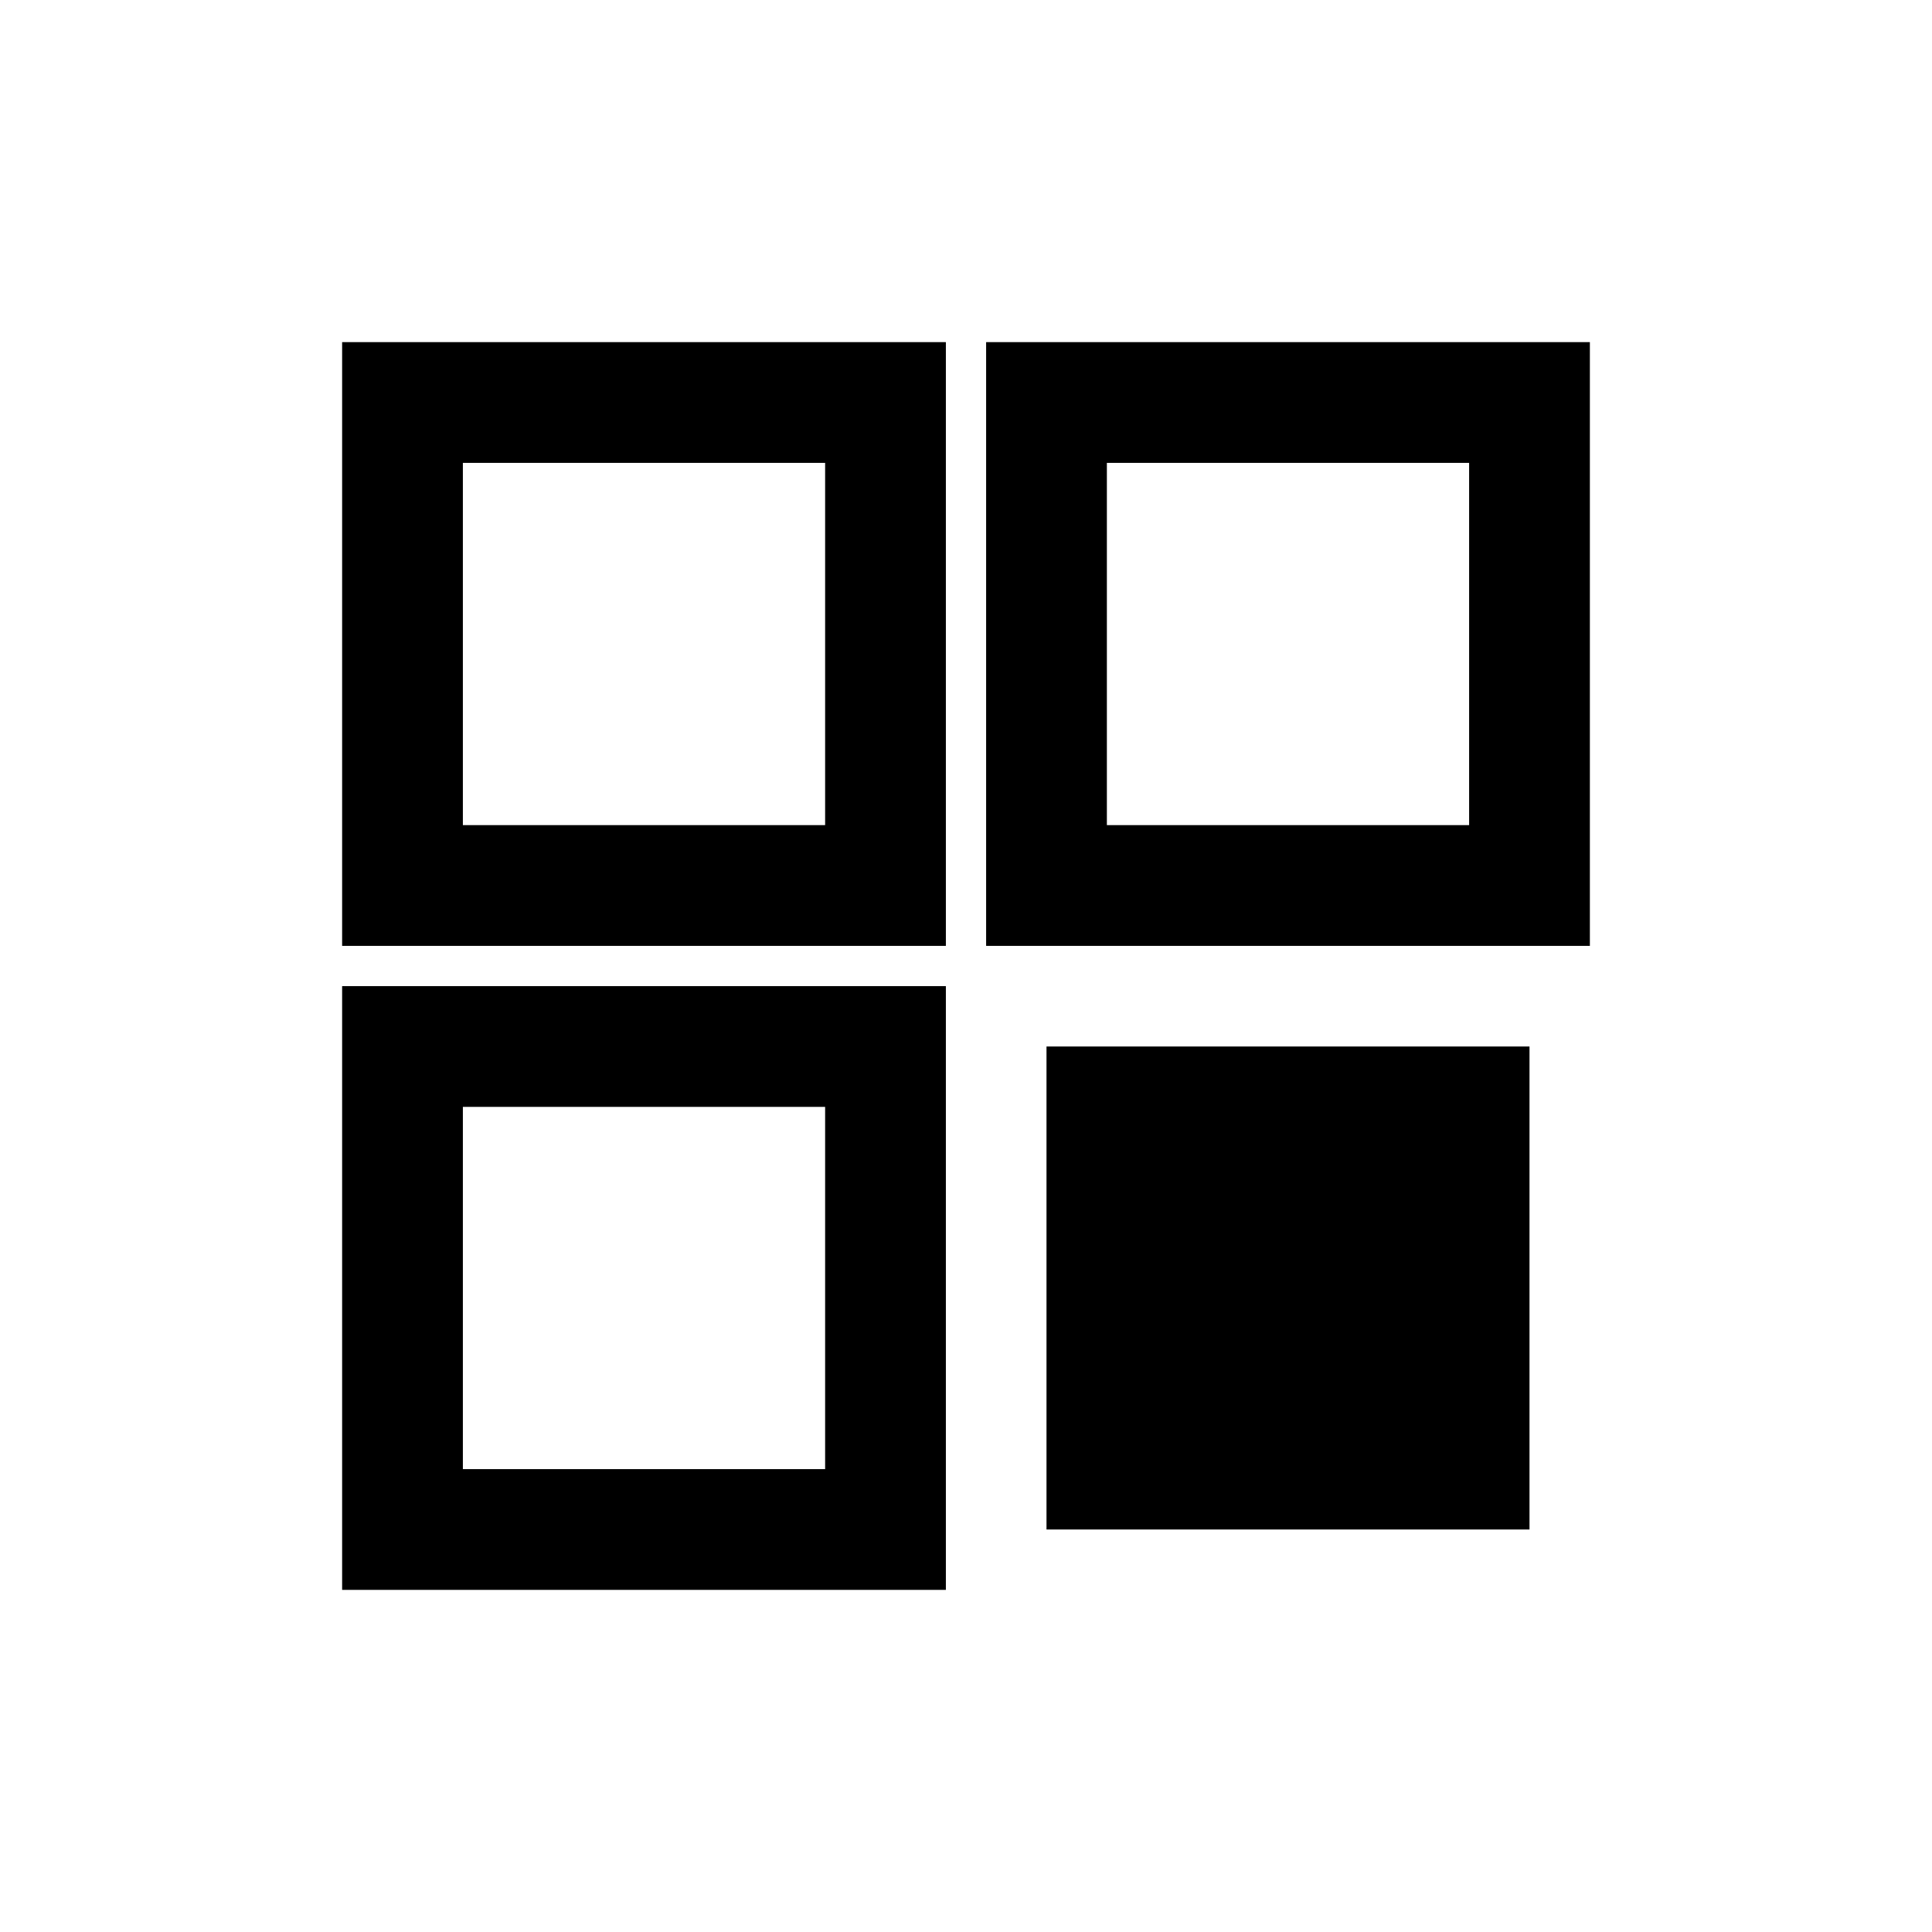
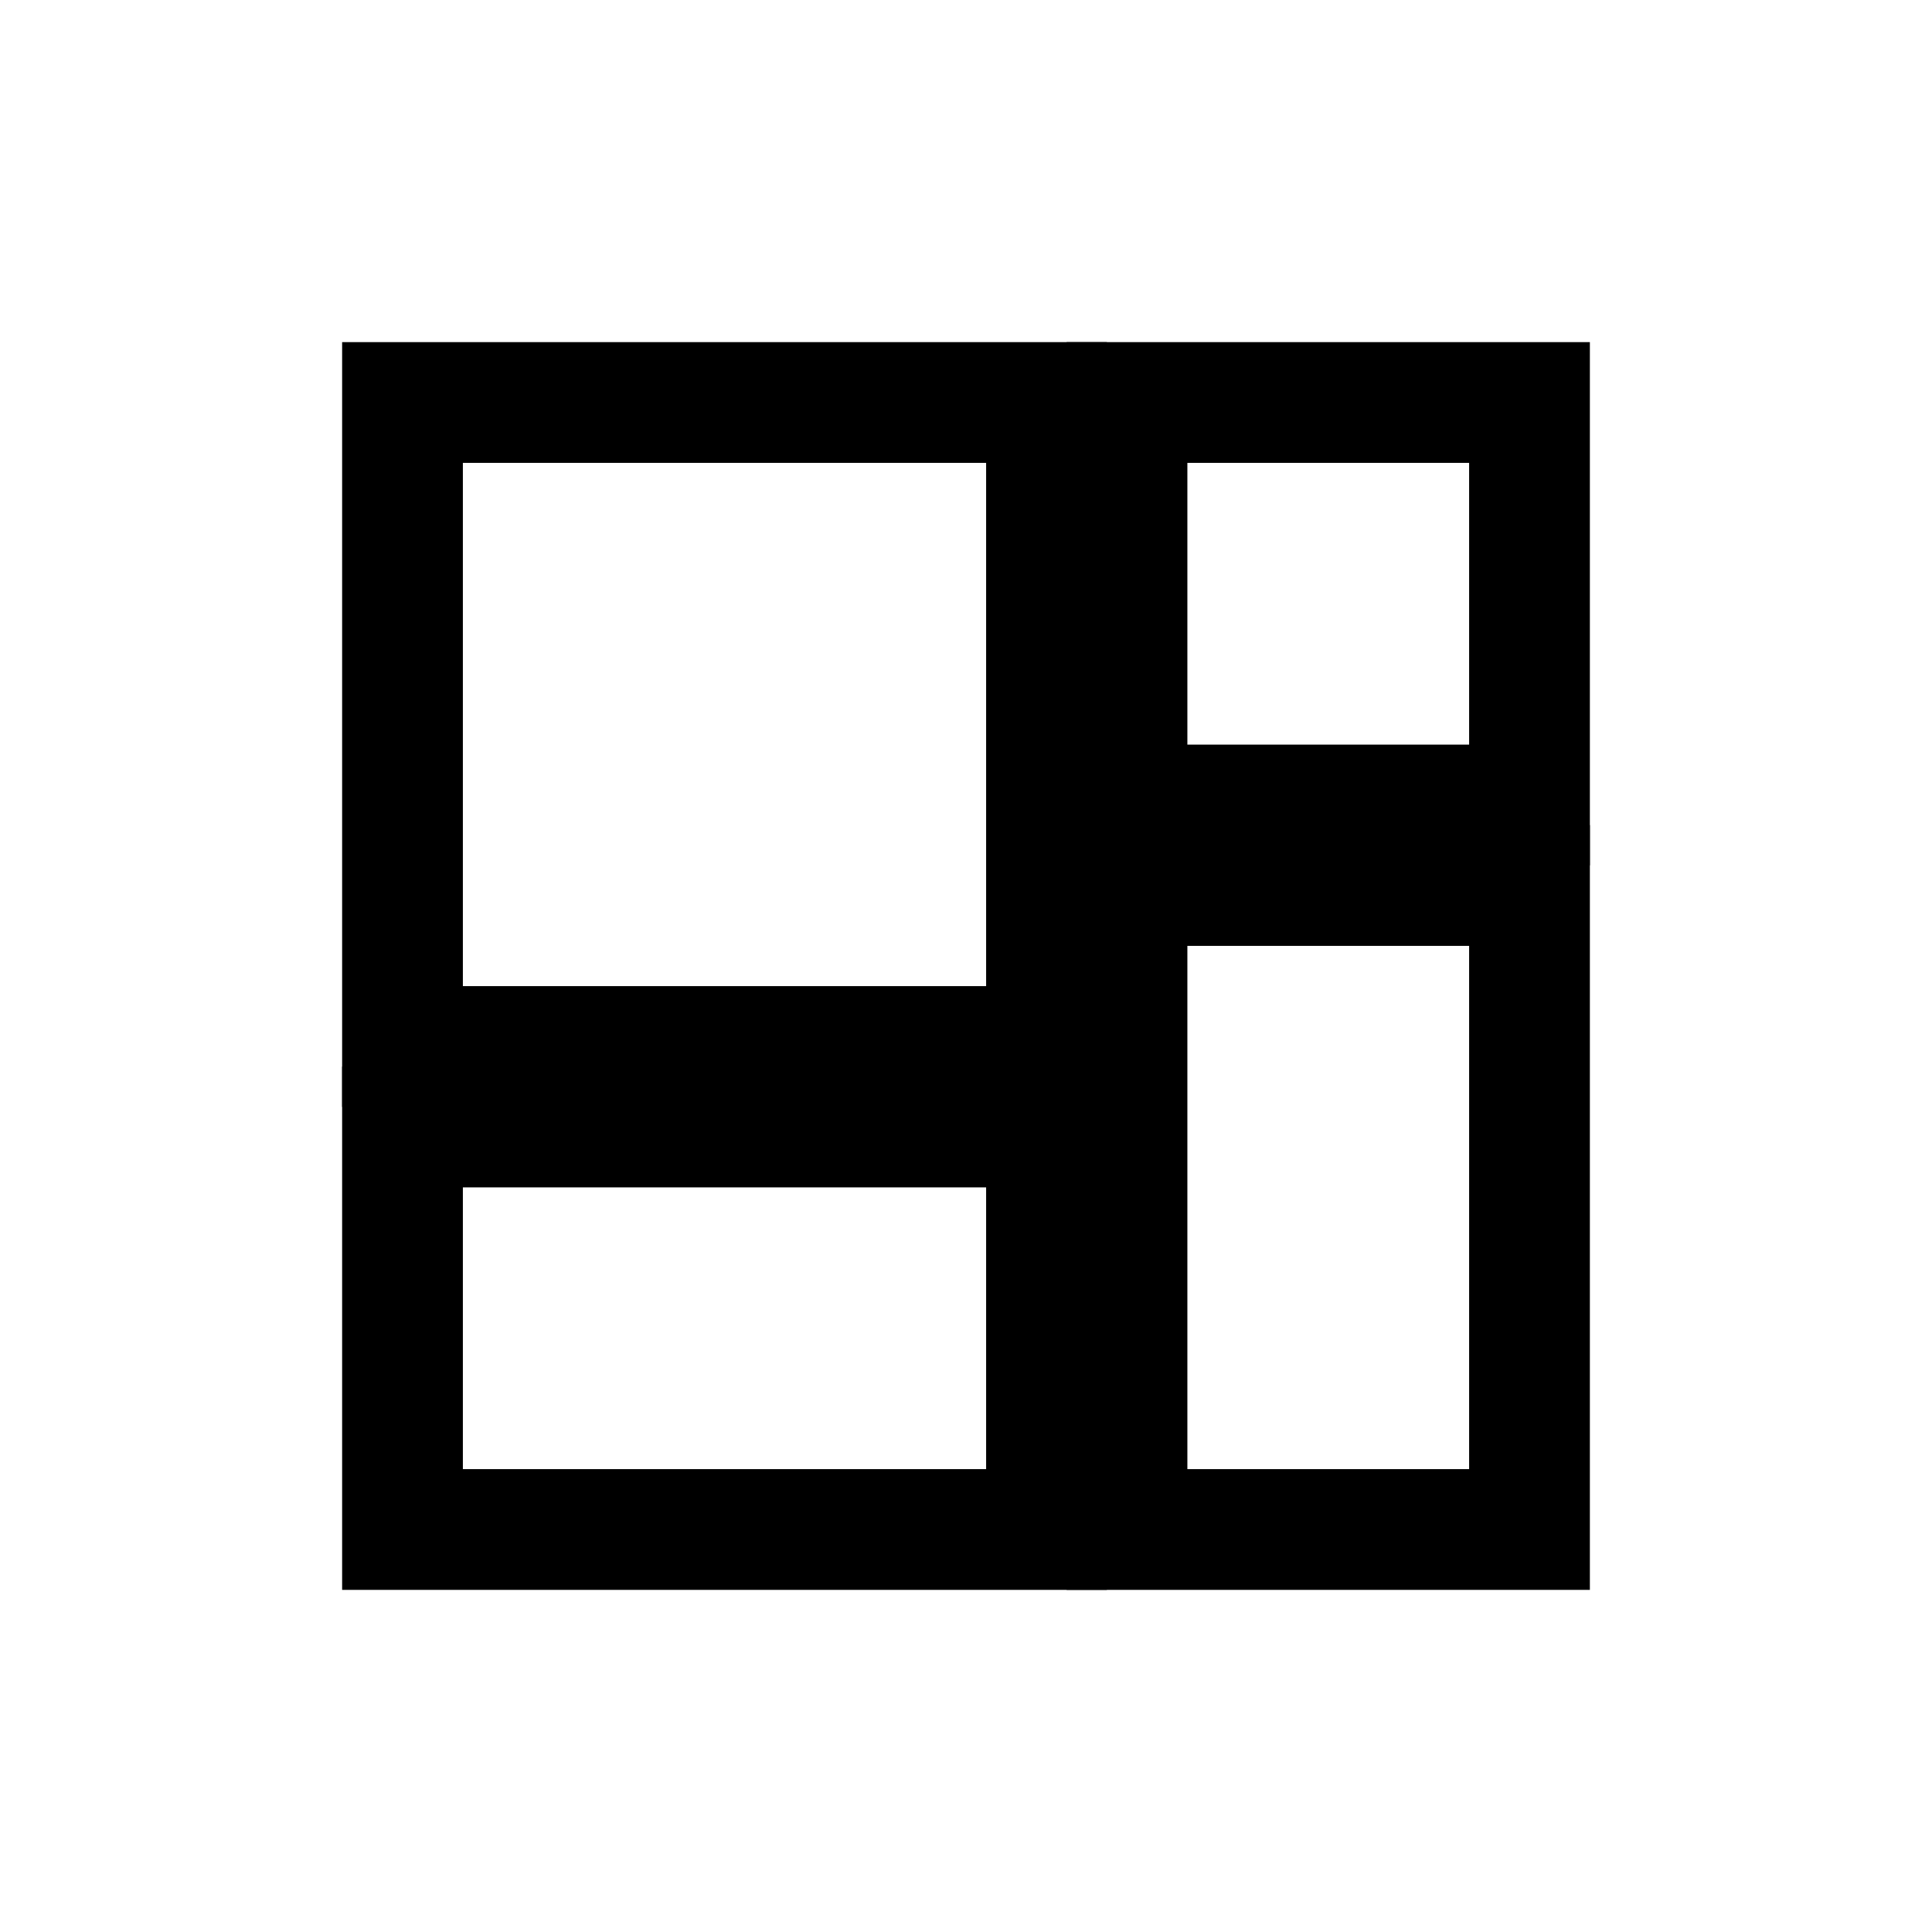
- <svg xmlns="http://www.w3.org/2000/svg" viewBox="0 0 24 24" fill="none" data-pcg-icon="pcg-visual-moodboard" data-pcg-icon-status="STAGED" data-pcg-icon-version="P0.VR.PAGE-CONCEPT-GENERATOR-GROK-ICON-CLEANUP1">
-   <rect x="5" y="5" width="6" height="6" fill="none" stroke="currentColor" stroke-width="1.5" />
-   <rect x="13" y="5" width="6" height="6" fill="none" stroke="currentColor" stroke-width="1.5" />
-   <rect x="5" y="13" width="6" height="6" fill="none" stroke="currentColor" stroke-width="1.5" />
-   <rect x="13" y="13" width="6" height="6" fill="currentColor" stroke="none" />
+ <svg xmlns="http://www.w3.org/2000/svg" viewBox="0 0 24 24" fill="none" data-pcg-icon="pcg-visual-moodboard" data-pcg-icon-status="STAGED" data-pcg-icon-version="P0.VR.PAGE-CONCEPT-GENERATOR-GROK-ICON-LABEL-CLEANUP2">
+   <rect x="5" y="5" width="8" height="8" fill="none" stroke="currentColor" stroke-width="1.5" />
+   <rect x="14" y="5" width="5" height="5" fill="none" stroke="currentColor" stroke-width="1.5" />
+   <rect x="14" y="11" width="5" height="8" fill="none" stroke="currentColor" stroke-width="1.5" />
+   <rect x="5" y="14" width="8" height="5" fill="none" stroke="currentColor" stroke-width="1.5" />
</svg>
